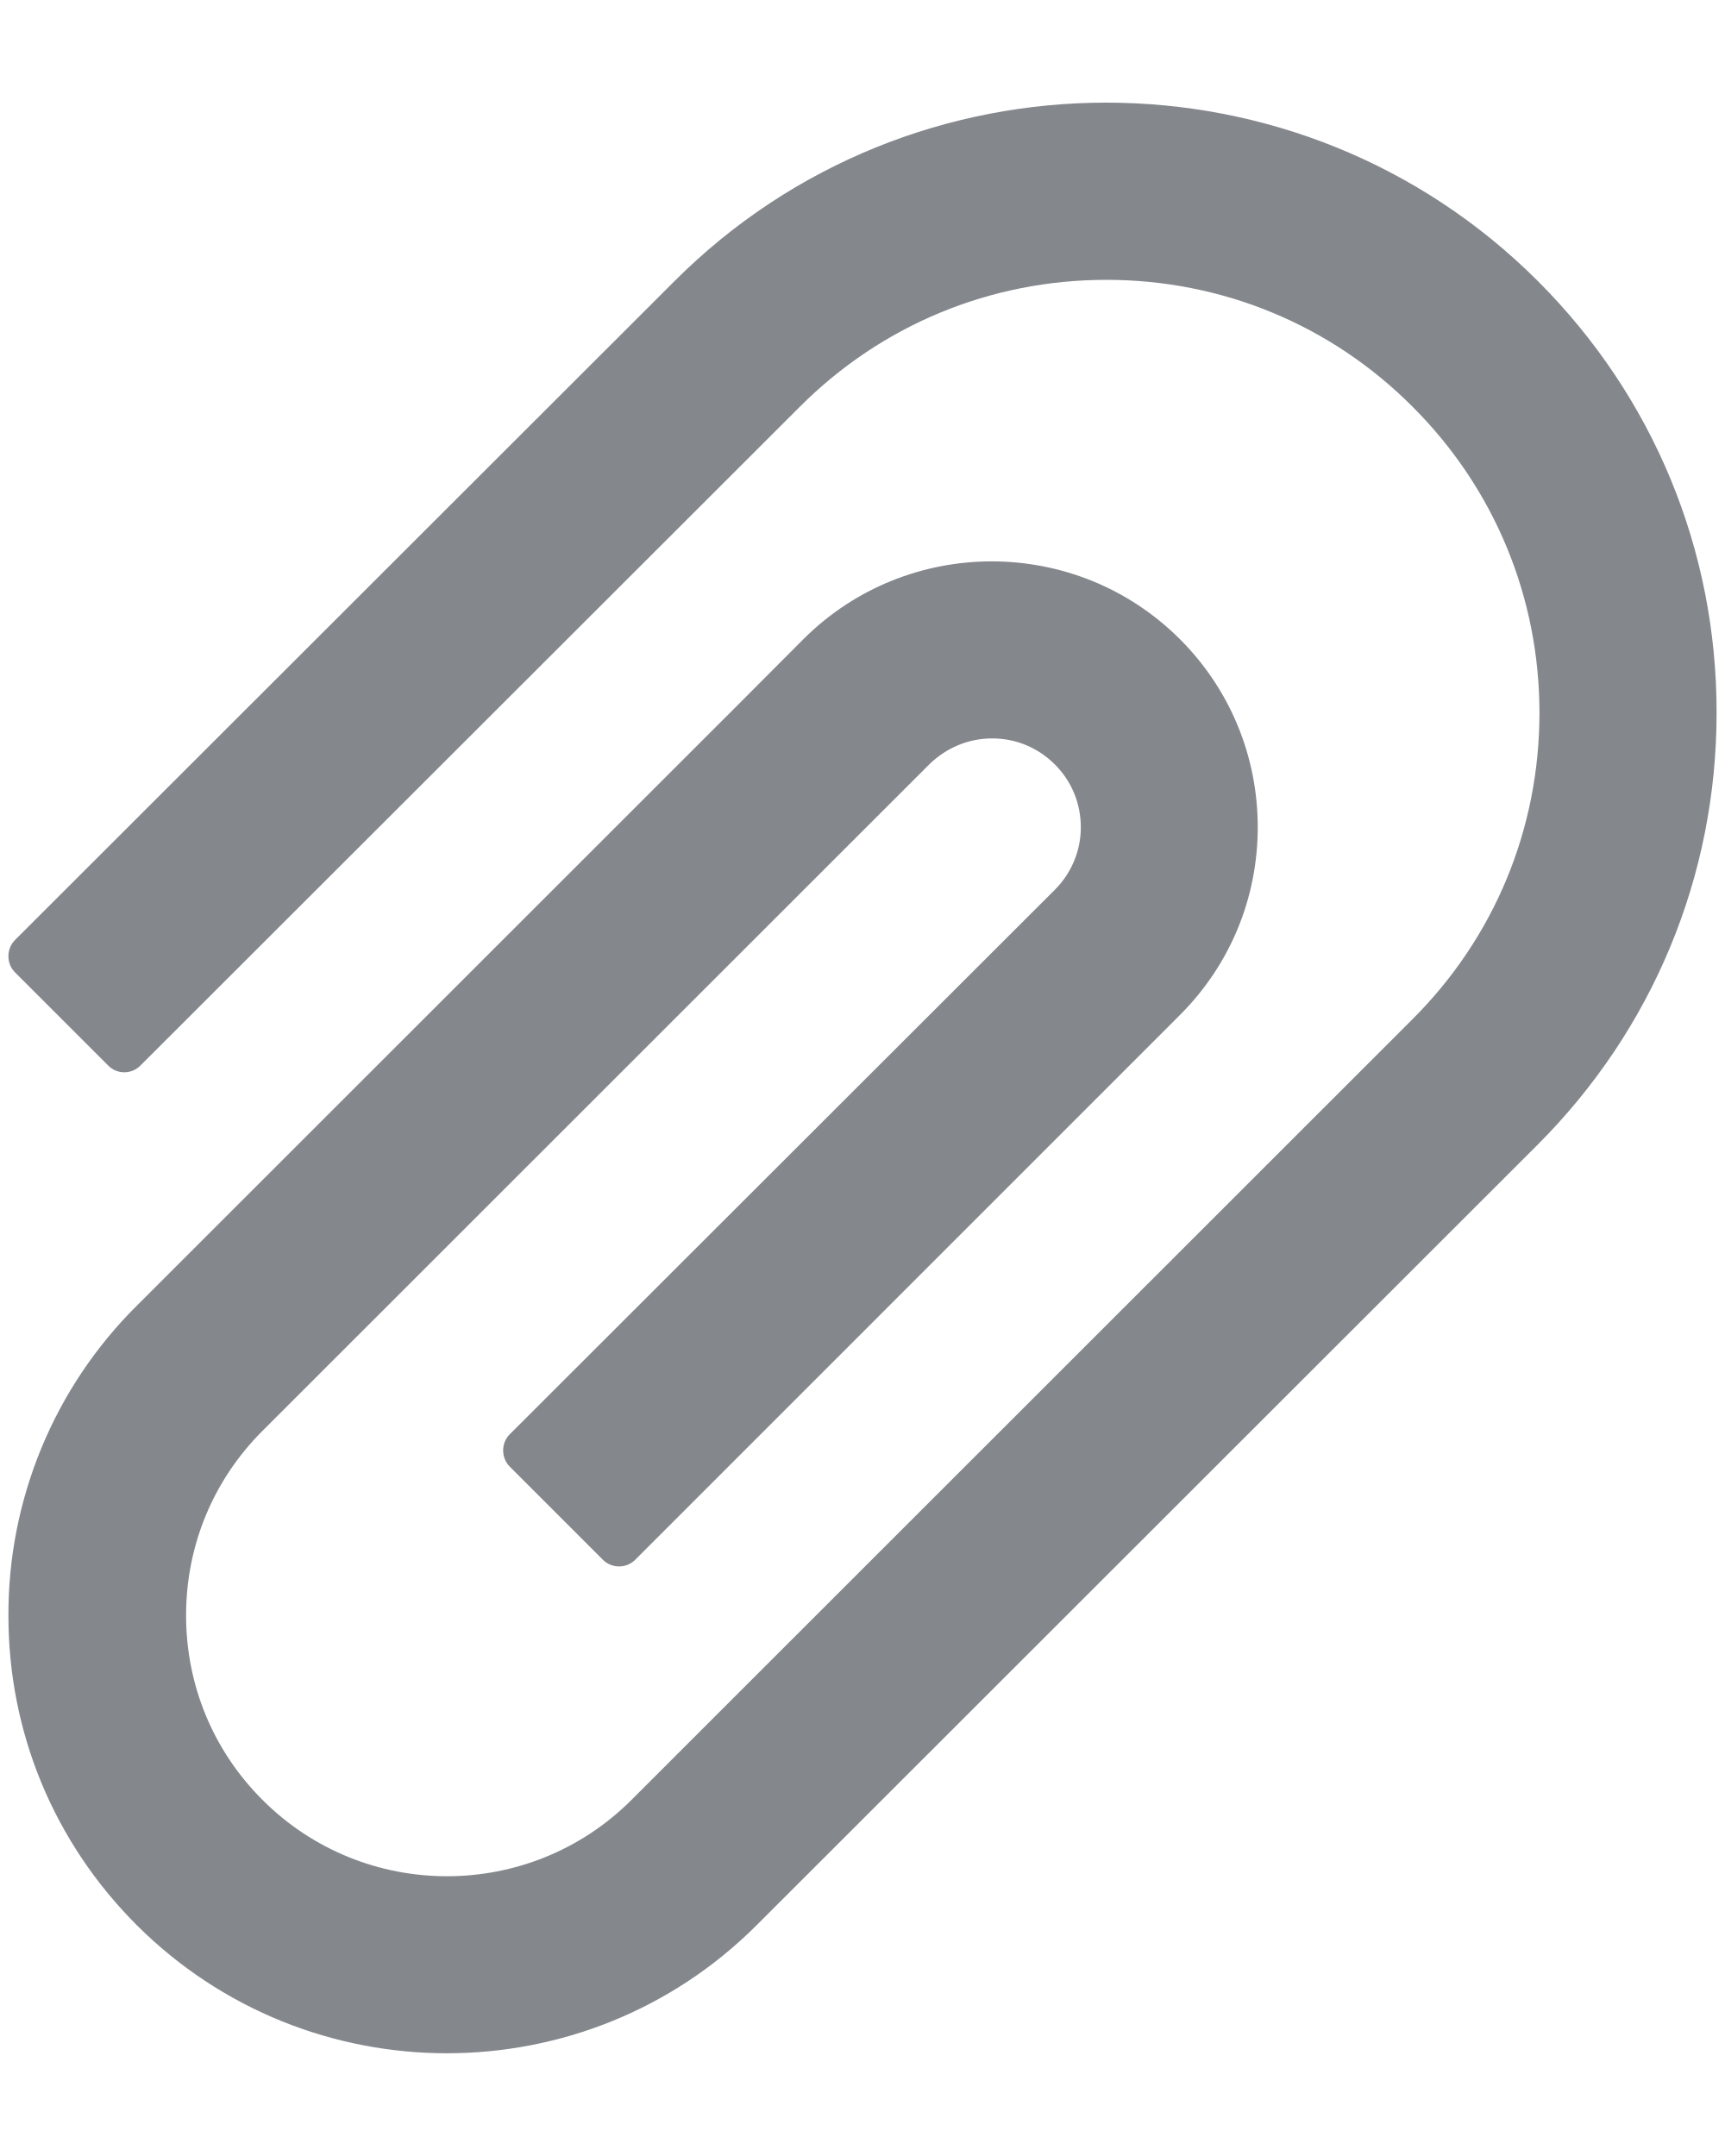
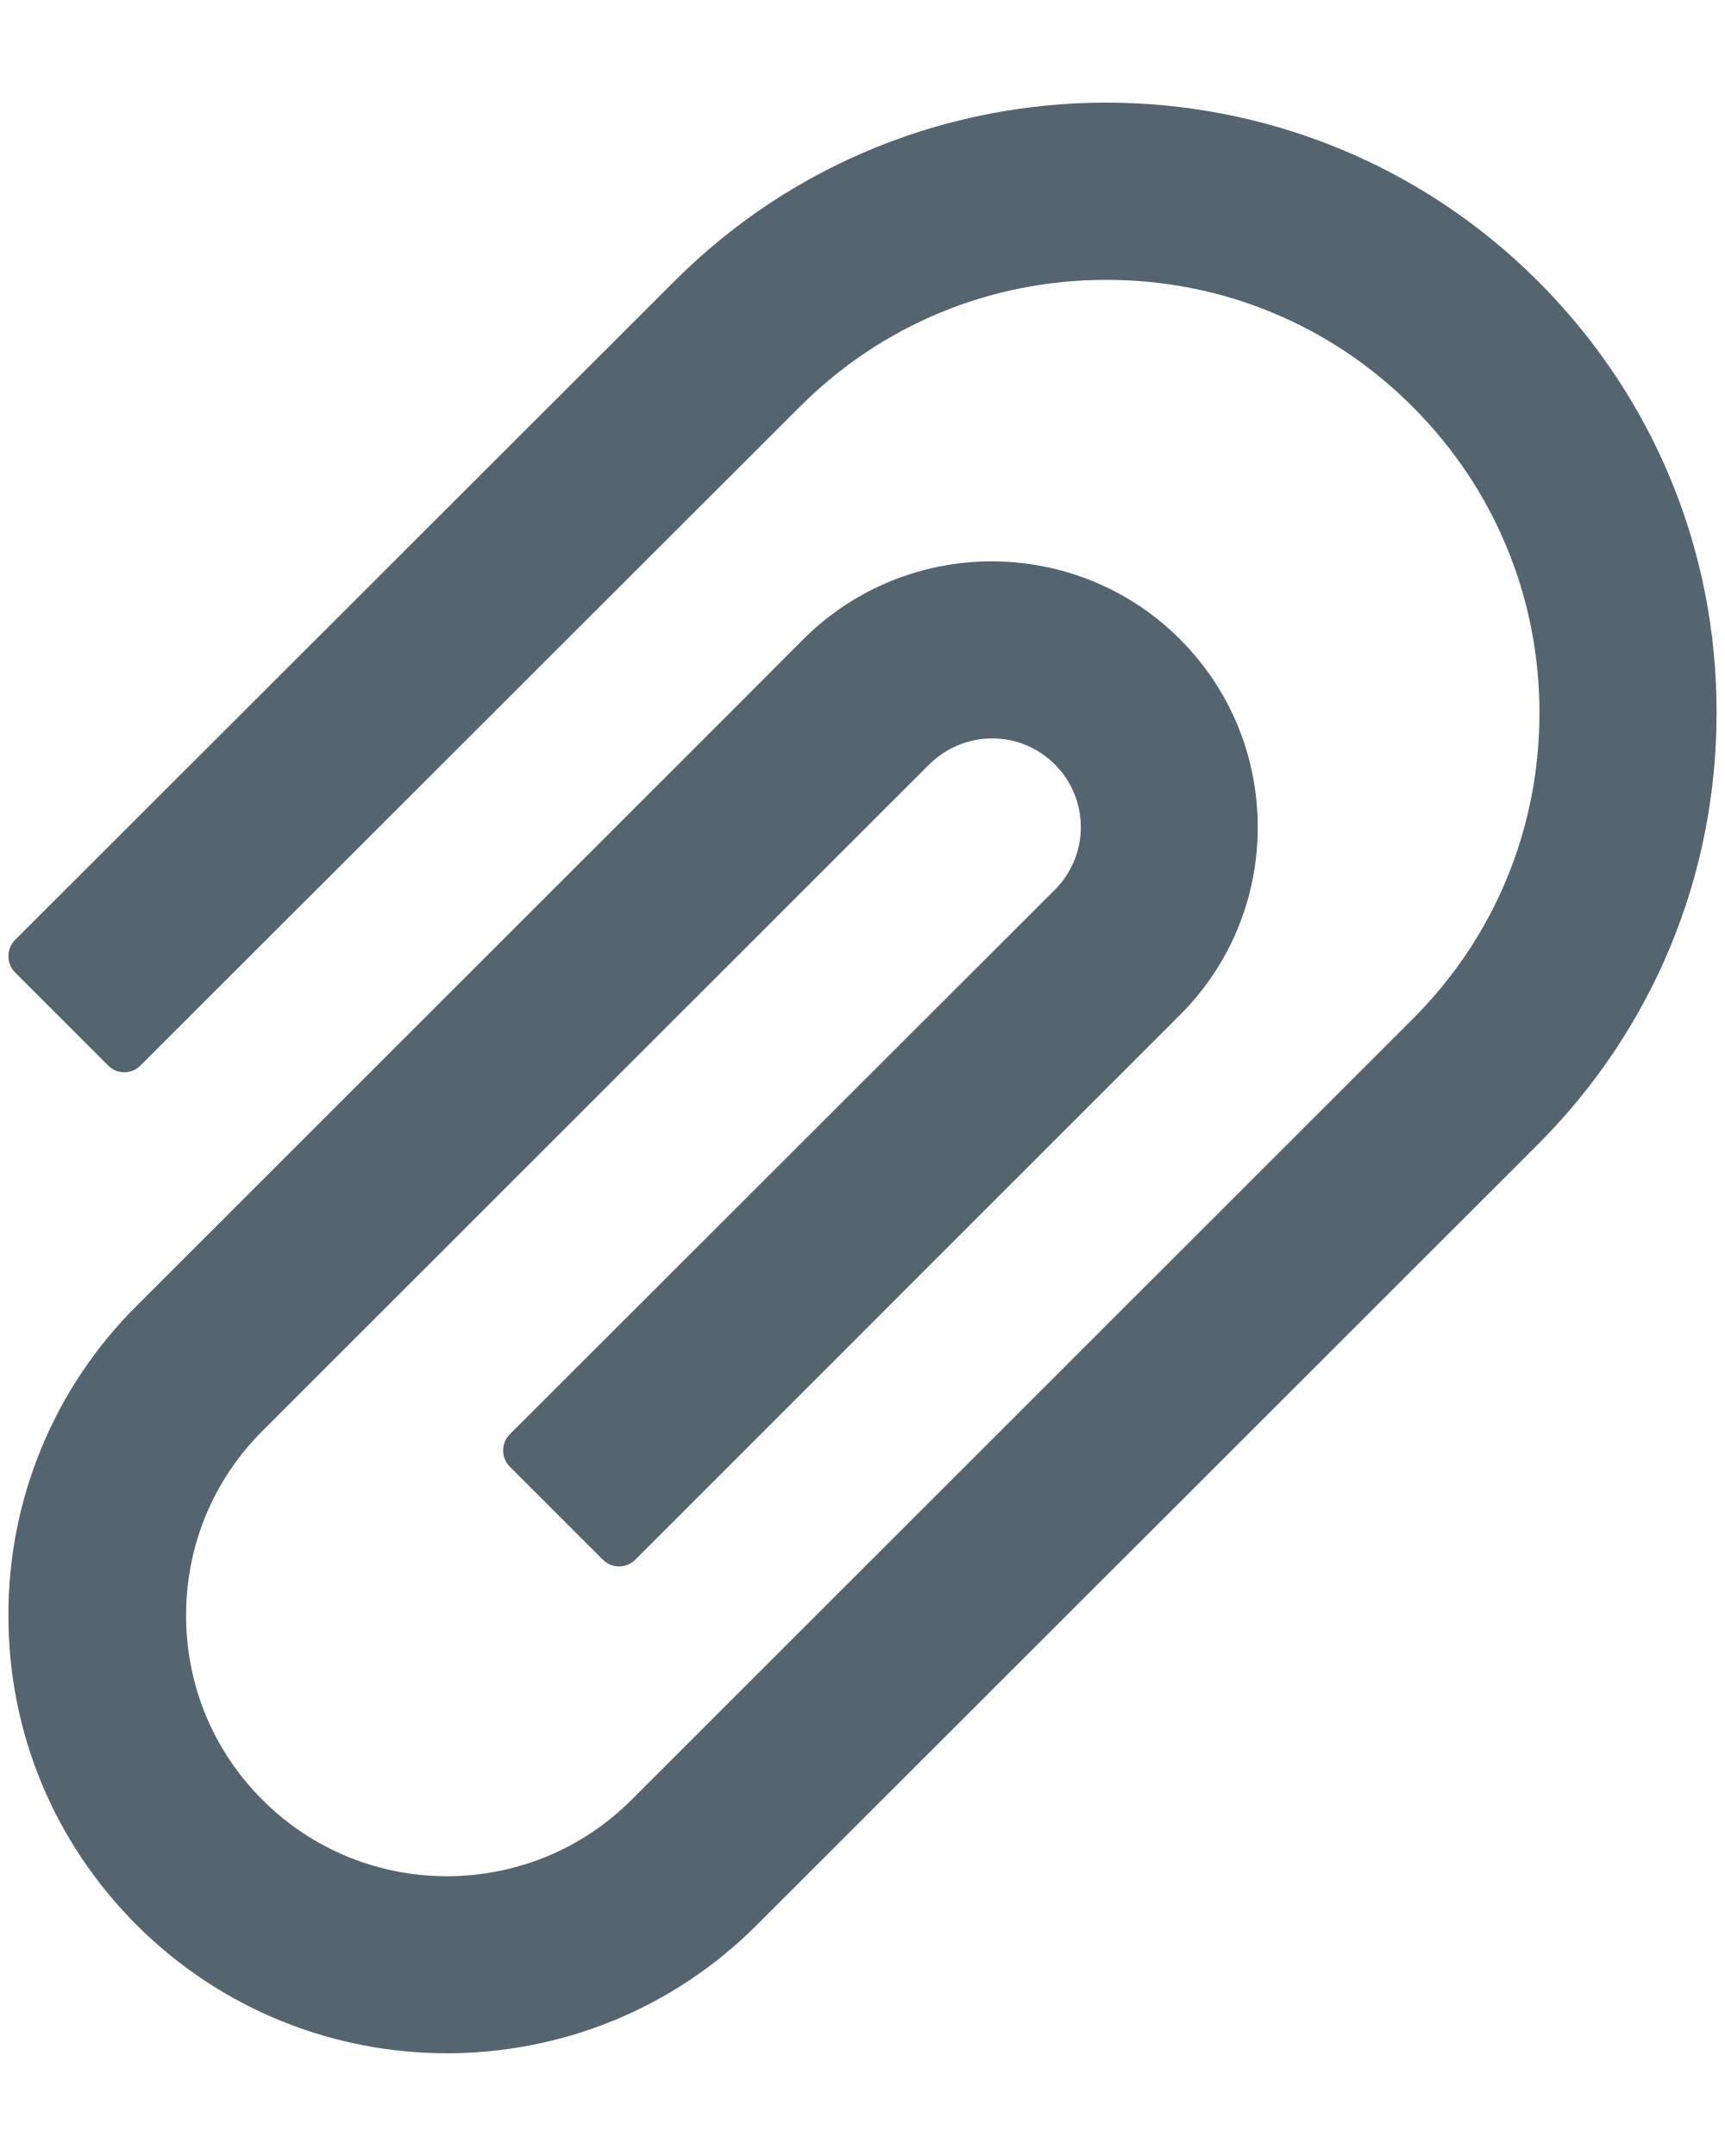
<svg xmlns="http://www.w3.org/2000/svg" width="16" height="20" viewBox="0 0 16 20" fill="none">
-   <path d="M14.265 2.608C12.057 0.4 8.462 0.4 6.256 2.608L0.139 8.72C0.099 8.76 0.078 8.814 0.078 8.87C0.078 8.927 0.099 8.98 0.139 9.02L1.004 9.885C1.043 9.925 1.097 9.947 1.153 9.947C1.209 9.947 1.262 9.925 1.302 9.885L7.419 3.773C8.178 3.013 9.188 2.596 10.262 2.596C11.335 2.596 12.345 3.013 13.102 3.773C13.862 4.532 14.279 5.542 14.279 6.613C14.279 7.687 13.862 8.695 13.102 9.454L6.868 15.686L5.858 16.696C4.913 17.641 3.378 17.641 2.434 16.696C1.977 16.239 1.726 15.632 1.726 14.985C1.726 14.338 1.977 13.731 2.434 13.274L8.619 7.091C8.776 6.937 8.982 6.85 9.202 6.85H9.205C9.425 6.85 9.629 6.937 9.784 7.091C9.941 7.248 10.025 7.455 10.025 7.675C10.025 7.893 9.938 8.099 9.784 8.254L4.728 13.305C4.688 13.345 4.667 13.398 4.667 13.455C4.667 13.511 4.688 13.565 4.728 13.605L5.593 14.47C5.632 14.509 5.686 14.531 5.742 14.531C5.798 14.531 5.851 14.509 5.891 14.47L10.944 9.416C11.41 8.95 11.666 8.331 11.666 7.673C11.666 7.014 11.408 6.393 10.944 5.929C9.98 4.966 8.415 4.968 7.452 5.929L6.852 6.531L1.269 12.112C0.89 12.488 0.589 12.937 0.385 13.43C0.181 13.924 0.076 14.453 0.078 14.988C0.078 16.073 0.502 17.092 1.269 17.859C2.063 18.651 3.104 19.047 4.145 19.047C5.185 19.047 6.226 18.651 7.018 17.859L14.265 10.616C15.331 9.548 15.922 8.125 15.922 6.613C15.924 5.099 15.334 3.677 14.265 2.608Z" fill="#84888D" />
+   <path d="M14.265 2.608C12.057 0.4 8.462 0.4 6.256 2.608L0.139 8.72C0.099 8.76 0.078 8.814 0.078 8.87C0.078 8.927 0.099 8.98 0.139 9.02L1.004 9.885C1.043 9.925 1.097 9.947 1.153 9.947C1.209 9.947 1.262 9.925 1.302 9.885L7.419 3.773C8.178 3.013 9.188 2.596 10.262 2.596C11.335 2.596 12.345 3.013 13.102 3.773C13.862 4.532 14.279 5.542 14.279 6.613C14.279 7.687 13.862 8.695 13.102 9.454L6.868 15.686L5.858 16.696C4.913 17.641 3.378 17.641 2.434 16.696C1.977 16.239 1.726 15.632 1.726 14.985C1.726 14.338 1.977 13.731 2.434 13.274L8.619 7.091C8.776 6.937 8.982 6.85 9.202 6.85H9.205C9.425 6.85 9.629 6.937 9.784 7.091C9.941 7.248 10.025 7.455 10.025 7.675C10.025 7.893 9.938 8.099 9.784 8.254L4.728 13.305C4.688 13.345 4.667 13.398 4.667 13.455C4.667 13.511 4.688 13.565 4.728 13.605L5.593 14.47C5.632 14.509 5.686 14.531 5.742 14.531C5.798 14.531 5.851 14.509 5.891 14.47L10.944 9.416C11.41 8.95 11.666 8.331 11.666 7.673C11.666 7.014 11.408 6.393 10.944 5.929C9.98 4.966 8.415 4.968 7.452 5.929L6.852 6.531L1.269 12.112C0.89 12.488 0.589 12.937 0.385 13.43C0.181 13.924 0.076 14.453 0.078 14.988C0.078 16.073 0.502 17.092 1.269 17.859C2.063 18.651 3.104 19.047 4.145 19.047C5.185 19.047 6.226 18.651 7.018 17.859L14.265 10.616C15.331 9.548 15.922 8.125 15.922 6.613C15.924 5.099 15.334 3.677 14.265 2.608Z" fill="#54656F" />
</svg>
